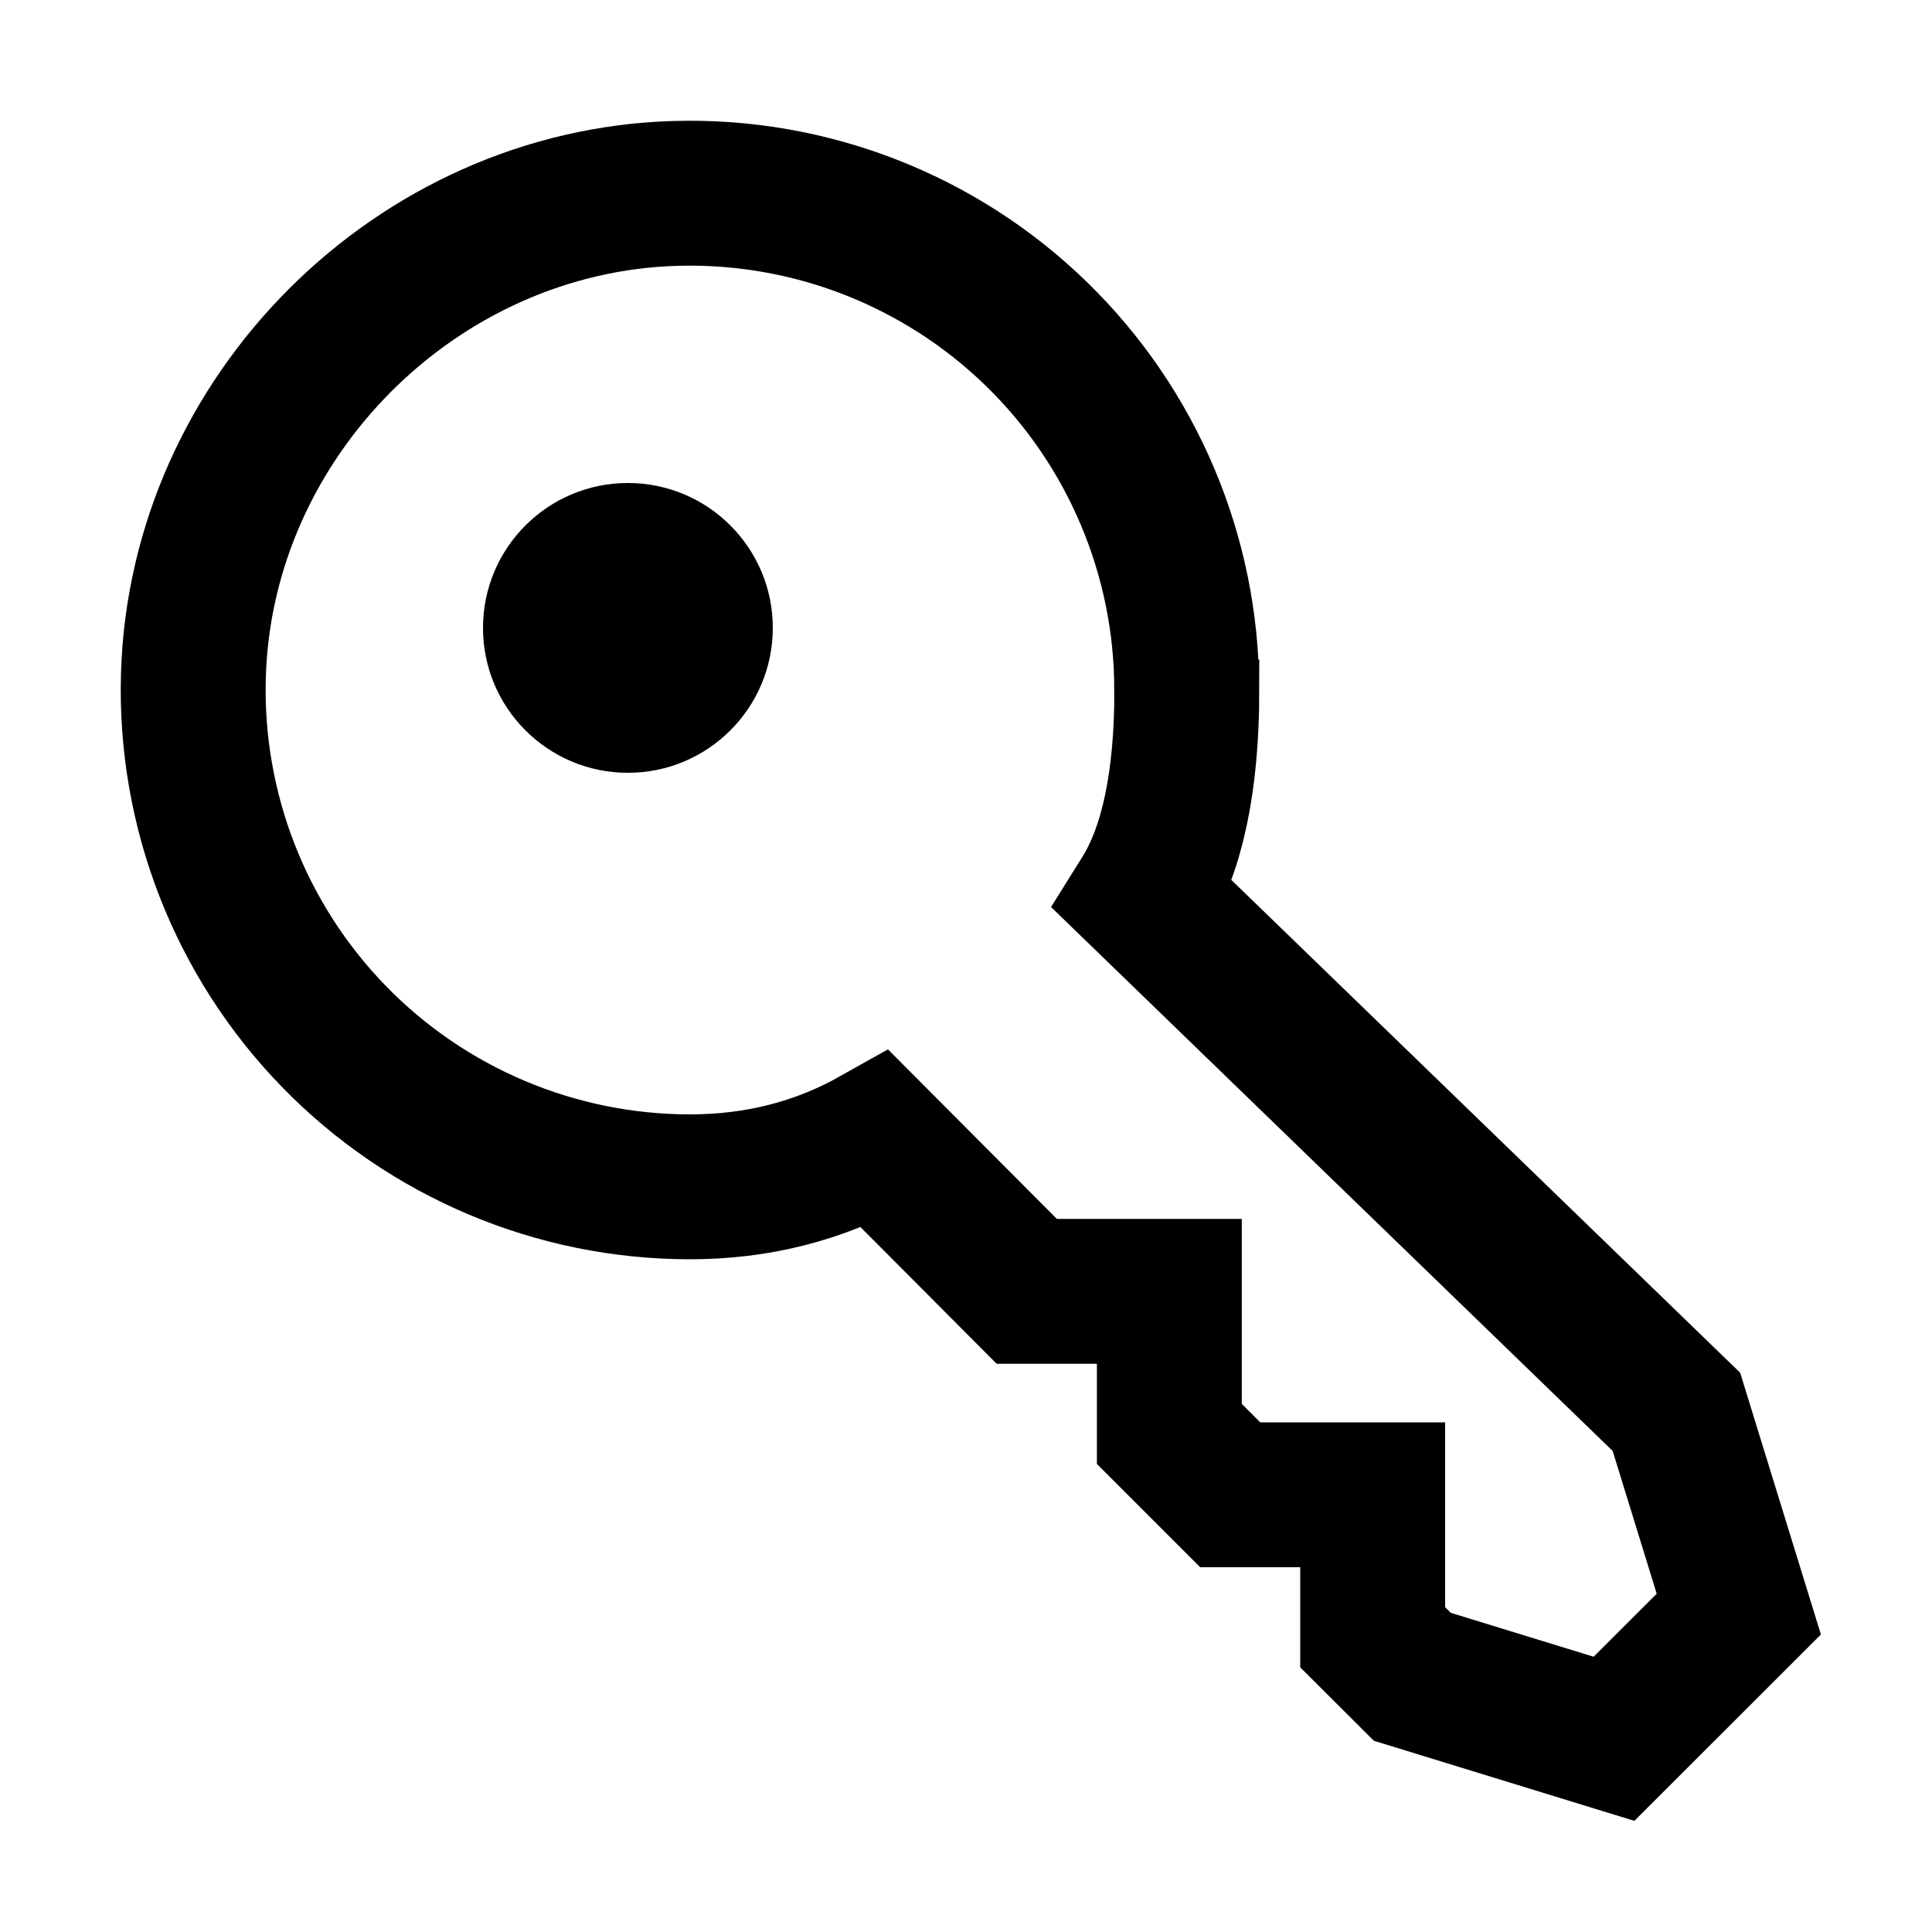
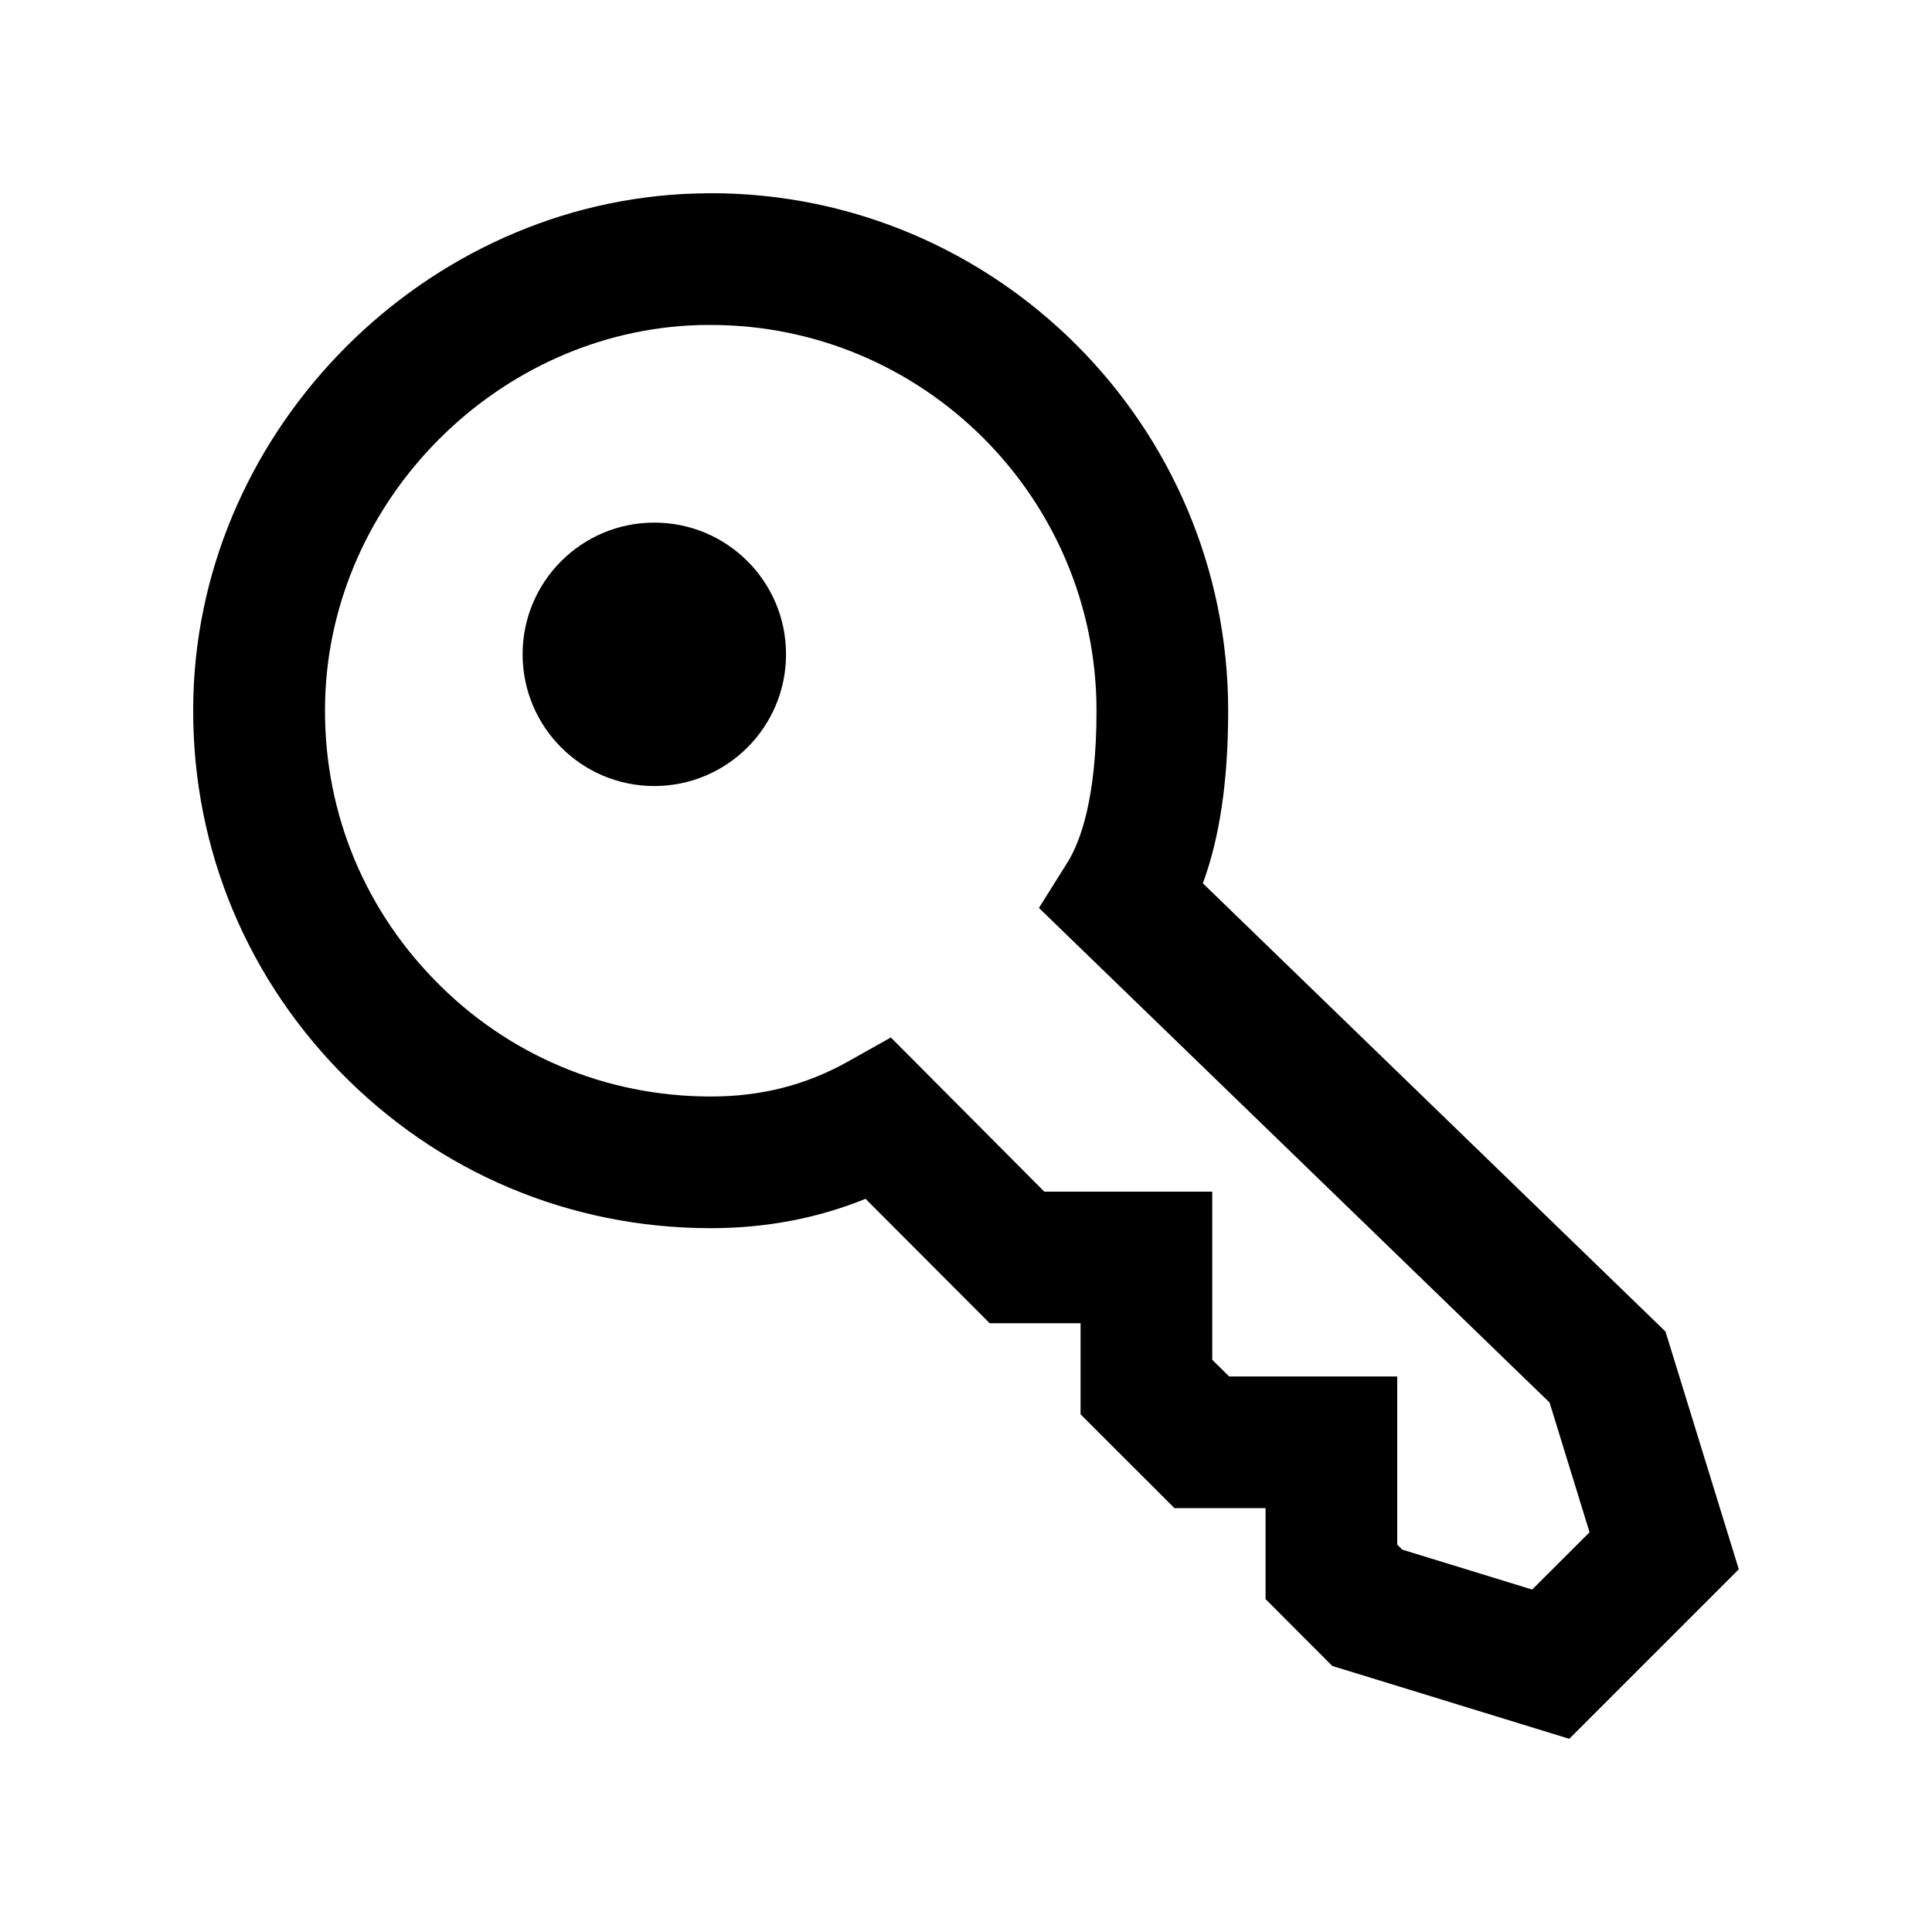
<svg id="key" viewBox="0 0 20 20">
-   <g transform="matrix(-1 0 0 1 18 2)" fill="none" fill-rule="evenodd">
-     <path d="M5.714 5.143c0 .944.15 1.654.448 2.13L.646 12.615 0 14.709 1.292 16l2.088-.642.41-.409v-1.475h1.475l.63-.63v-1.476h1.476l1.566-1.572c.582.327 1.223.49 1.92.49a5.143 5.143 0 0 0 5.141-5.289c-.075-2.684-2.312-4.92-4.995-4.995a5.143 5.143 0 0 0-5.288 5.14z" stroke="currentColor" stroke-width="1.5" />
-     <circle fill="currentColor" cx="11.5" cy="4.5" r="1.5" />
-   </g>
+   <path d="M15.861,16.455 L16.455,15.862 L16.041,14.519 L10.755,9.399 L11.049,8.93 C11.186,8.711 11.351,8.26 11.351,7.357 C11.351,5.155 9.559,3.364 7.358,3.364 L7.239,3.365 C5.163,3.423 3.424,5.163 3.366,7.243 C3.335,8.333 3.736,9.362 4.495,10.141 C5.252,10.922 6.271,11.351 7.358,11.351 C7.878,11.351 8.339,11.234 8.771,10.993 L9.222,10.74 L10.811,12.336 L12.549,12.336 L12.549,14.076 L12.724,14.249 L14.464,14.249 L14.464,15.99 L14.517,16.042 L15.861,16.455 Z M17.241,13.784 L18,16.245 L16.245,18 L13.792,17.246 L13.101,16.554 L13.101,15.612 L12.158,15.612 L11.186,14.641 L11.186,13.698 L10.245,13.698 L8.96,12.41 C8.461,12.613 7.923,12.714 7.358,12.714 C5.898,12.714 4.535,12.138 3.517,11.092 C2.5,10.046 1.961,8.667 2.002,7.206 C2.079,4.414 4.415,2.08 7.206,2.003 L7.358,2 C10.311,2 12.714,4.403 12.714,7.357 C12.714,8.075 12.628,8.666 12.452,9.144 L17.241,13.784 Z M5.41,6.773 C5.41,6.02 6.02,5.41 6.773,5.41 C7.527,5.41 8.137,6.02 8.137,6.773 C8.137,7.526 7.527,8.137 6.773,8.137 C6.02,8.137 5.41,7.526 5.41,6.773 Z" />
</svg>
